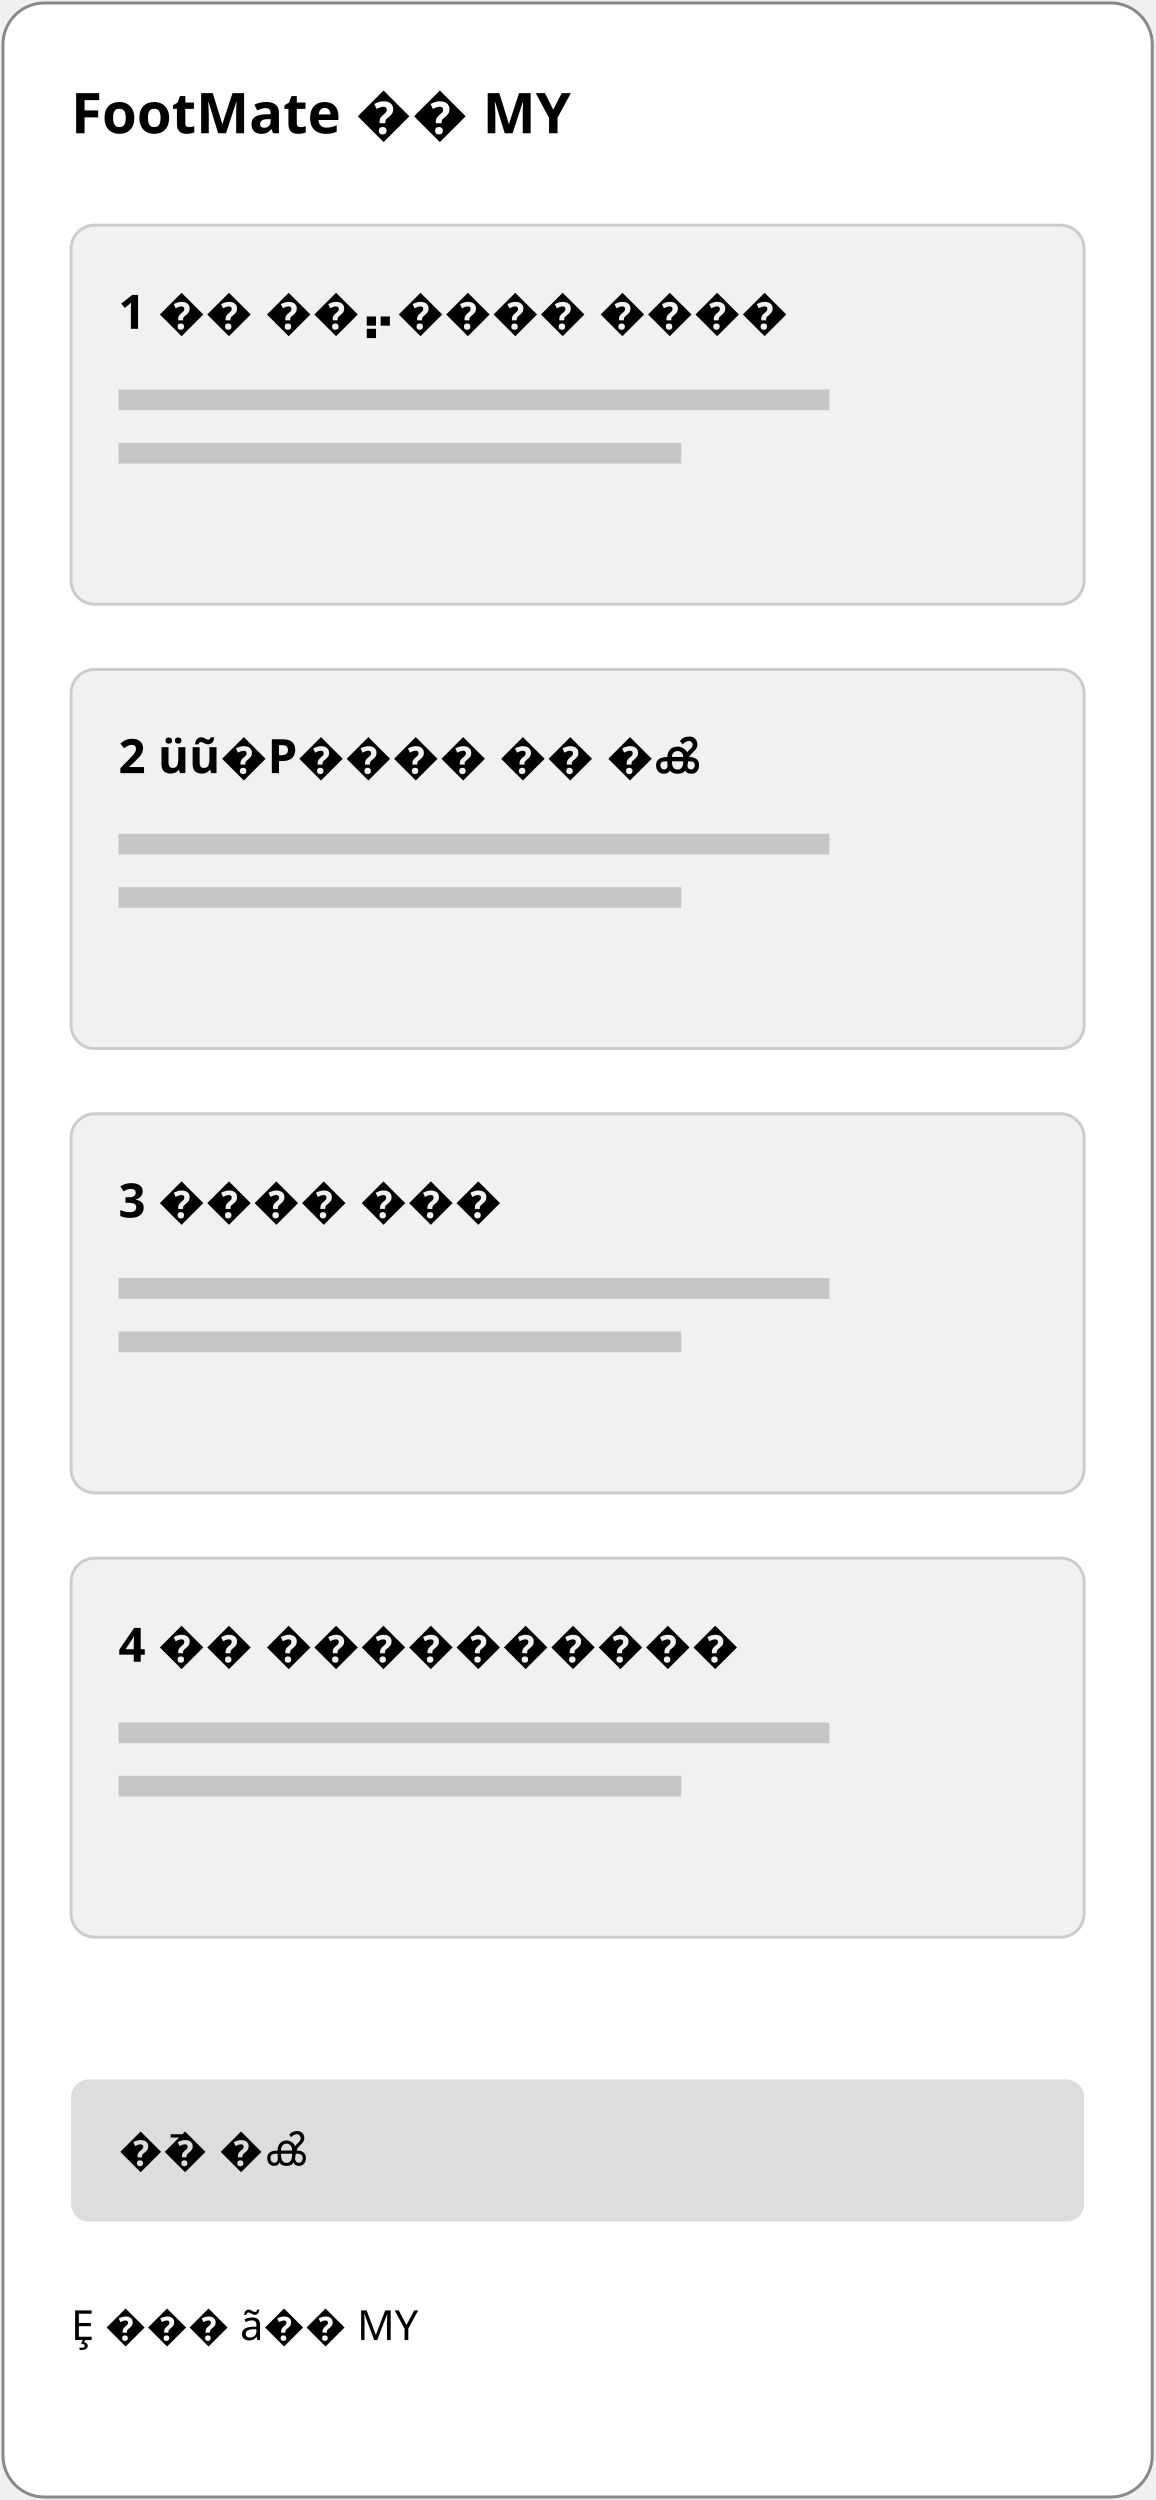
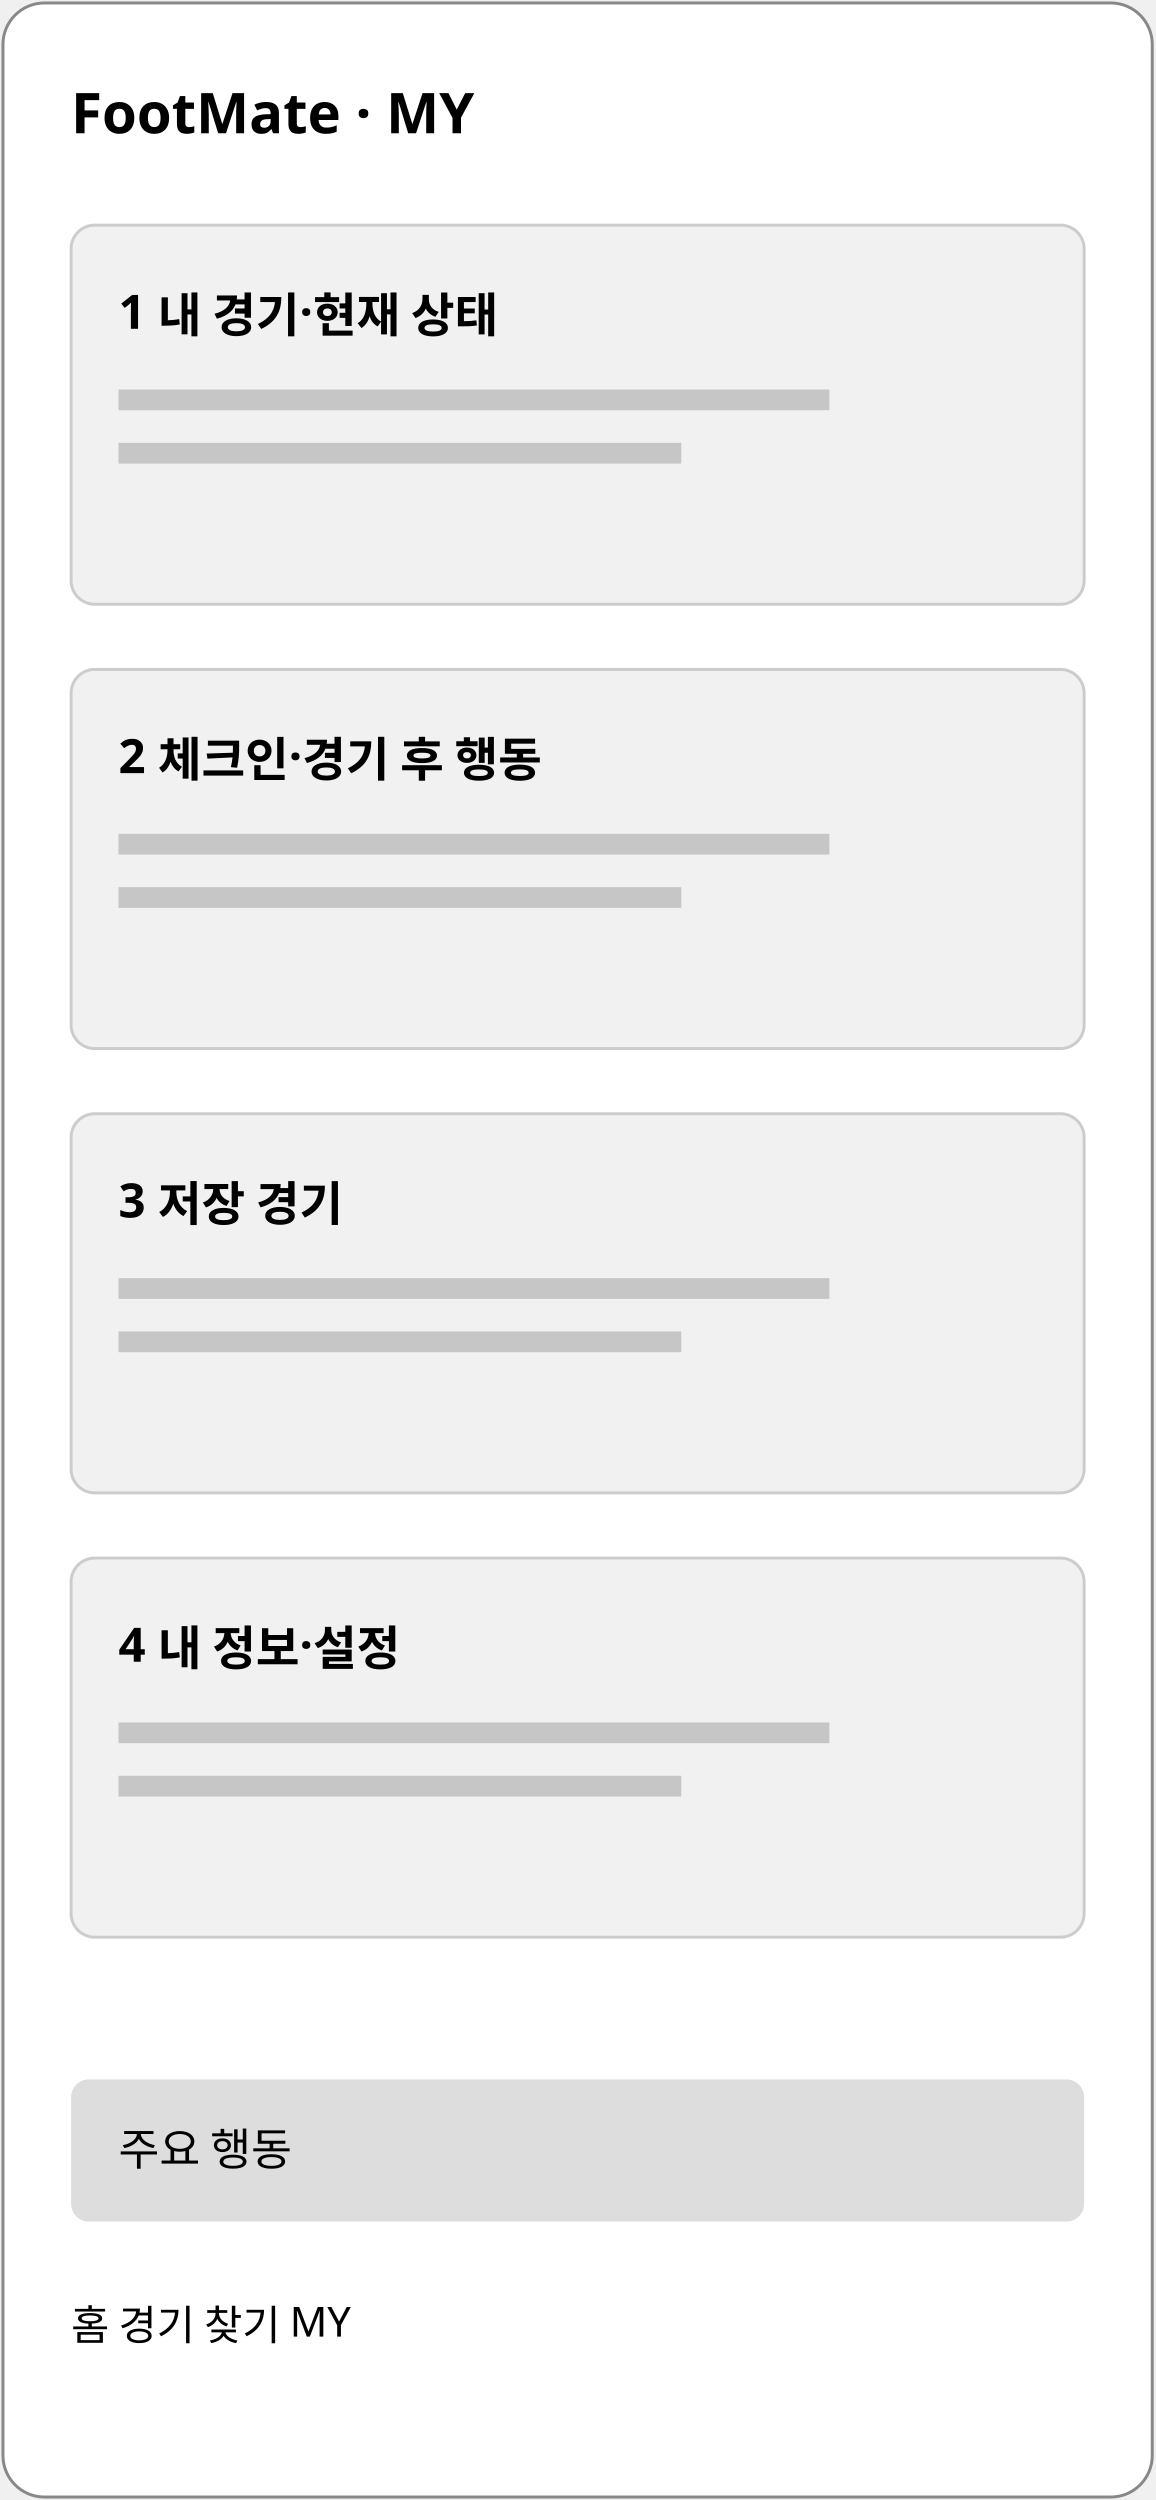
<svg xmlns="http://www.w3.org/2000/svg" width="390" height="844" viewBox="0 0 390 844">
  <rect x="1" y="1" width="388" height="842" rx="14" fill="white" stroke="#888" />
-   <text x="24" y="45" font-family="Noto Sans KR,sans-serif" font-size="19" font-weight="700">FootMate �� MY</text>
+   <text x="24" y="45" font-family="Noto Sans KR,sans-serif" font-size="19" font-weight="700">FootMate · MY</text>
  <rect x="24" y="76" width="342" height="128" rx="8" fill="#f1f1f1" stroke="#ccc" />
-   <text x="40" y="111" font-family="Noto Sans KR,sans-serif" font-size="16" font-weight="700">1 �� ��⡤���� ����</text>
+   <text x="40" y="111" font-family="Noto Sans KR,sans-serif" font-size="16" font-weight="700">1 내 경기·현재 상태</text>
  <path d="M40 135h240 M40 153h190" stroke="#c6c6c6" stroke-width="7" />
  <rect x="24" y="226" width="342" height="128" rx="8" fill="#f1f1f1" stroke="#ccc" />
-   <text x="40" y="261" font-family="Noto Sans KR,sans-serif" font-size="16" font-weight="700">2 üũ�Ρ���� �� �ൿ</text>
+   <text x="40" y="261" font-family="Noto Sans KR,sans-serif" font-size="16" font-weight="700">2 체크인·경기 후 행동</text>
  <path d="M40 285h240 M40 303h190" stroke="#c6c6c6" stroke-width="7" />
  <rect x="24" y="376" width="342" height="128" rx="8" fill="#f1f1f1" stroke="#ccc" />
-   <text x="40" y="411" font-family="Noto Sans KR,sans-serif" font-size="16" font-weight="700">3 ���� ���</text>
+   <text x="40" y="411" font-family="Noto Sans KR,sans-serif" font-size="16" font-weight="700">3 저장 경기</text>
  <path d="M40 435h240 M40 453h190" stroke="#c6c6c6" stroke-width="7" />
  <rect x="24" y="526" width="342" height="128" rx="8" fill="#f1f1f1" stroke="#ccc" />
-   <text x="40" y="561" font-family="Noto Sans KR,sans-serif" font-size="16" font-weight="700">4 �� ����������</text>
+   <text x="40" y="561" font-family="Noto Sans KR,sans-serif" font-size="16" font-weight="700">4 내 정보·설정</text>
  <path d="M40 585h240 M40 603h190" stroke="#c6c6c6" stroke-width="7" />
  <rect x="24" y="702" width="342" height="48" rx="6" fill="#ddd" />
-   <text x="40" y="731" font-family="Noto Sans KR,sans-serif" font-size="15">�ֿ� �ൿ</text>
-   <text x="24" y="790" font-family="Noto Sans KR,sans-serif" font-size="14">Ȩ                 ��� ã��                 MY</text>
+   <text x="40" y="731" font-family="Noto Sans KR,sans-serif" font-size="15">주요 행동</text>
+   <text x="24" y="790" font-family="Noto Sans KR,sans-serif" font-size="14">홈                 경기 찾기                 MY</text>
</svg>
